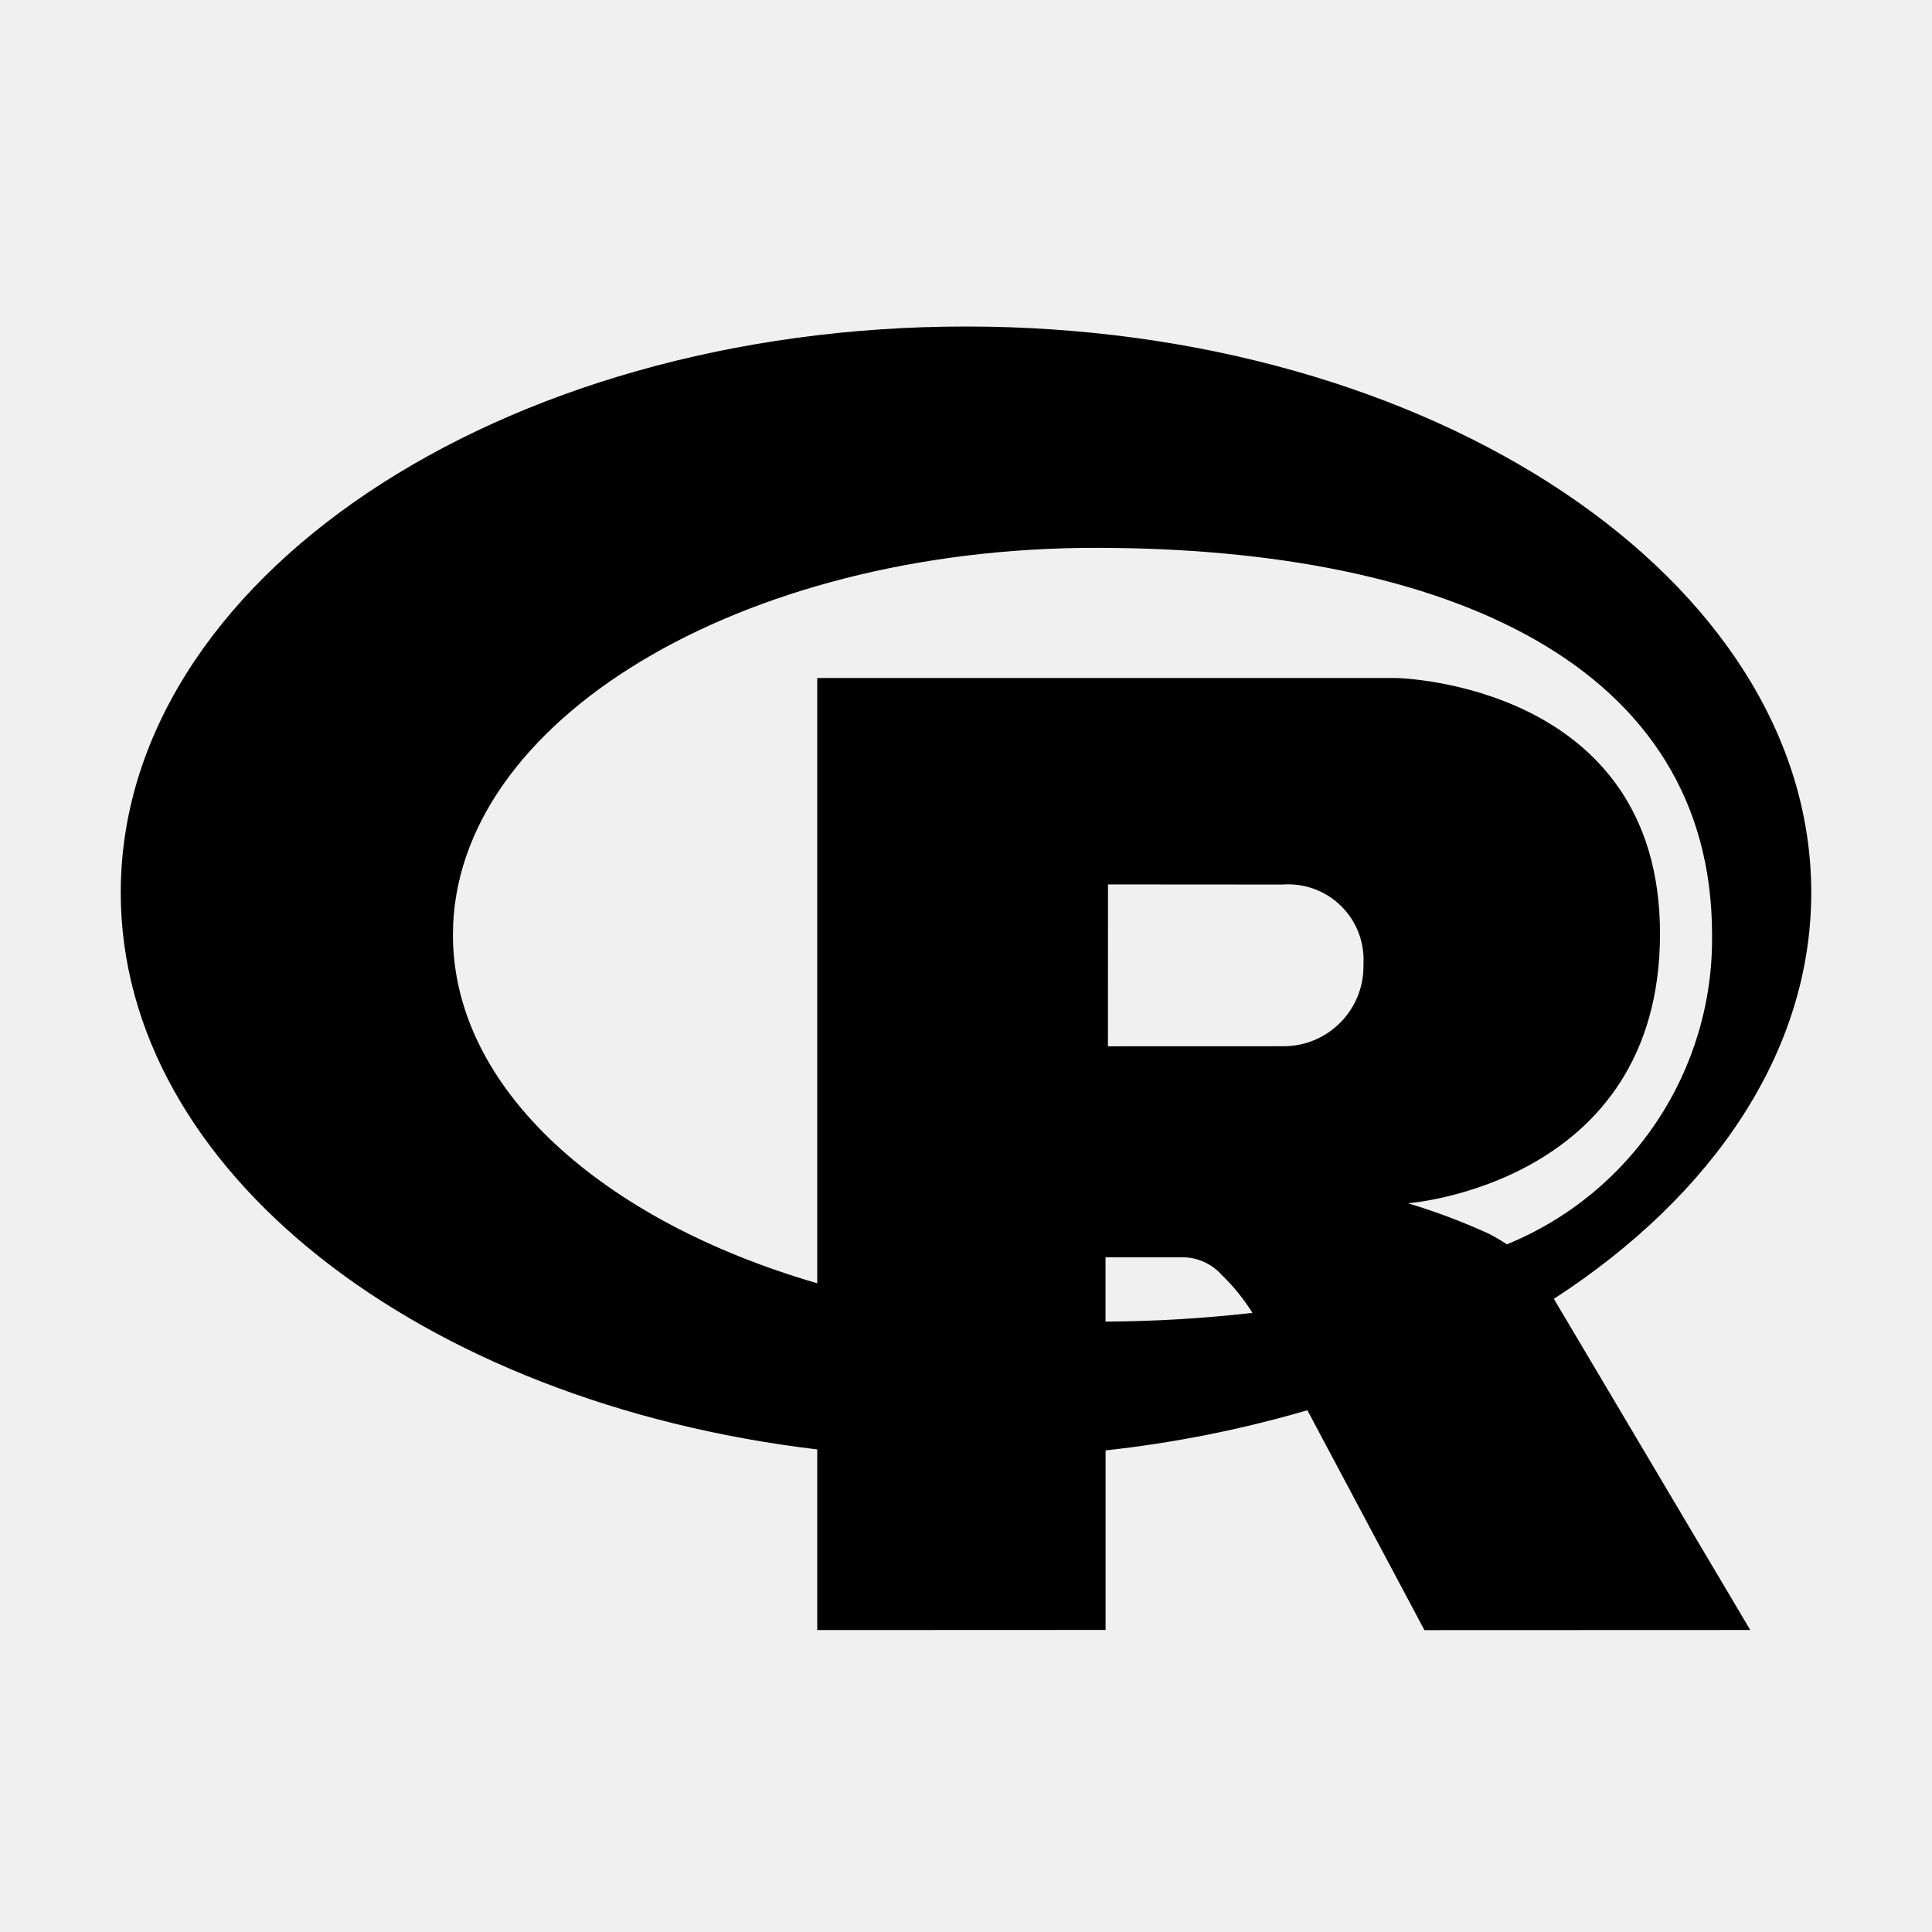
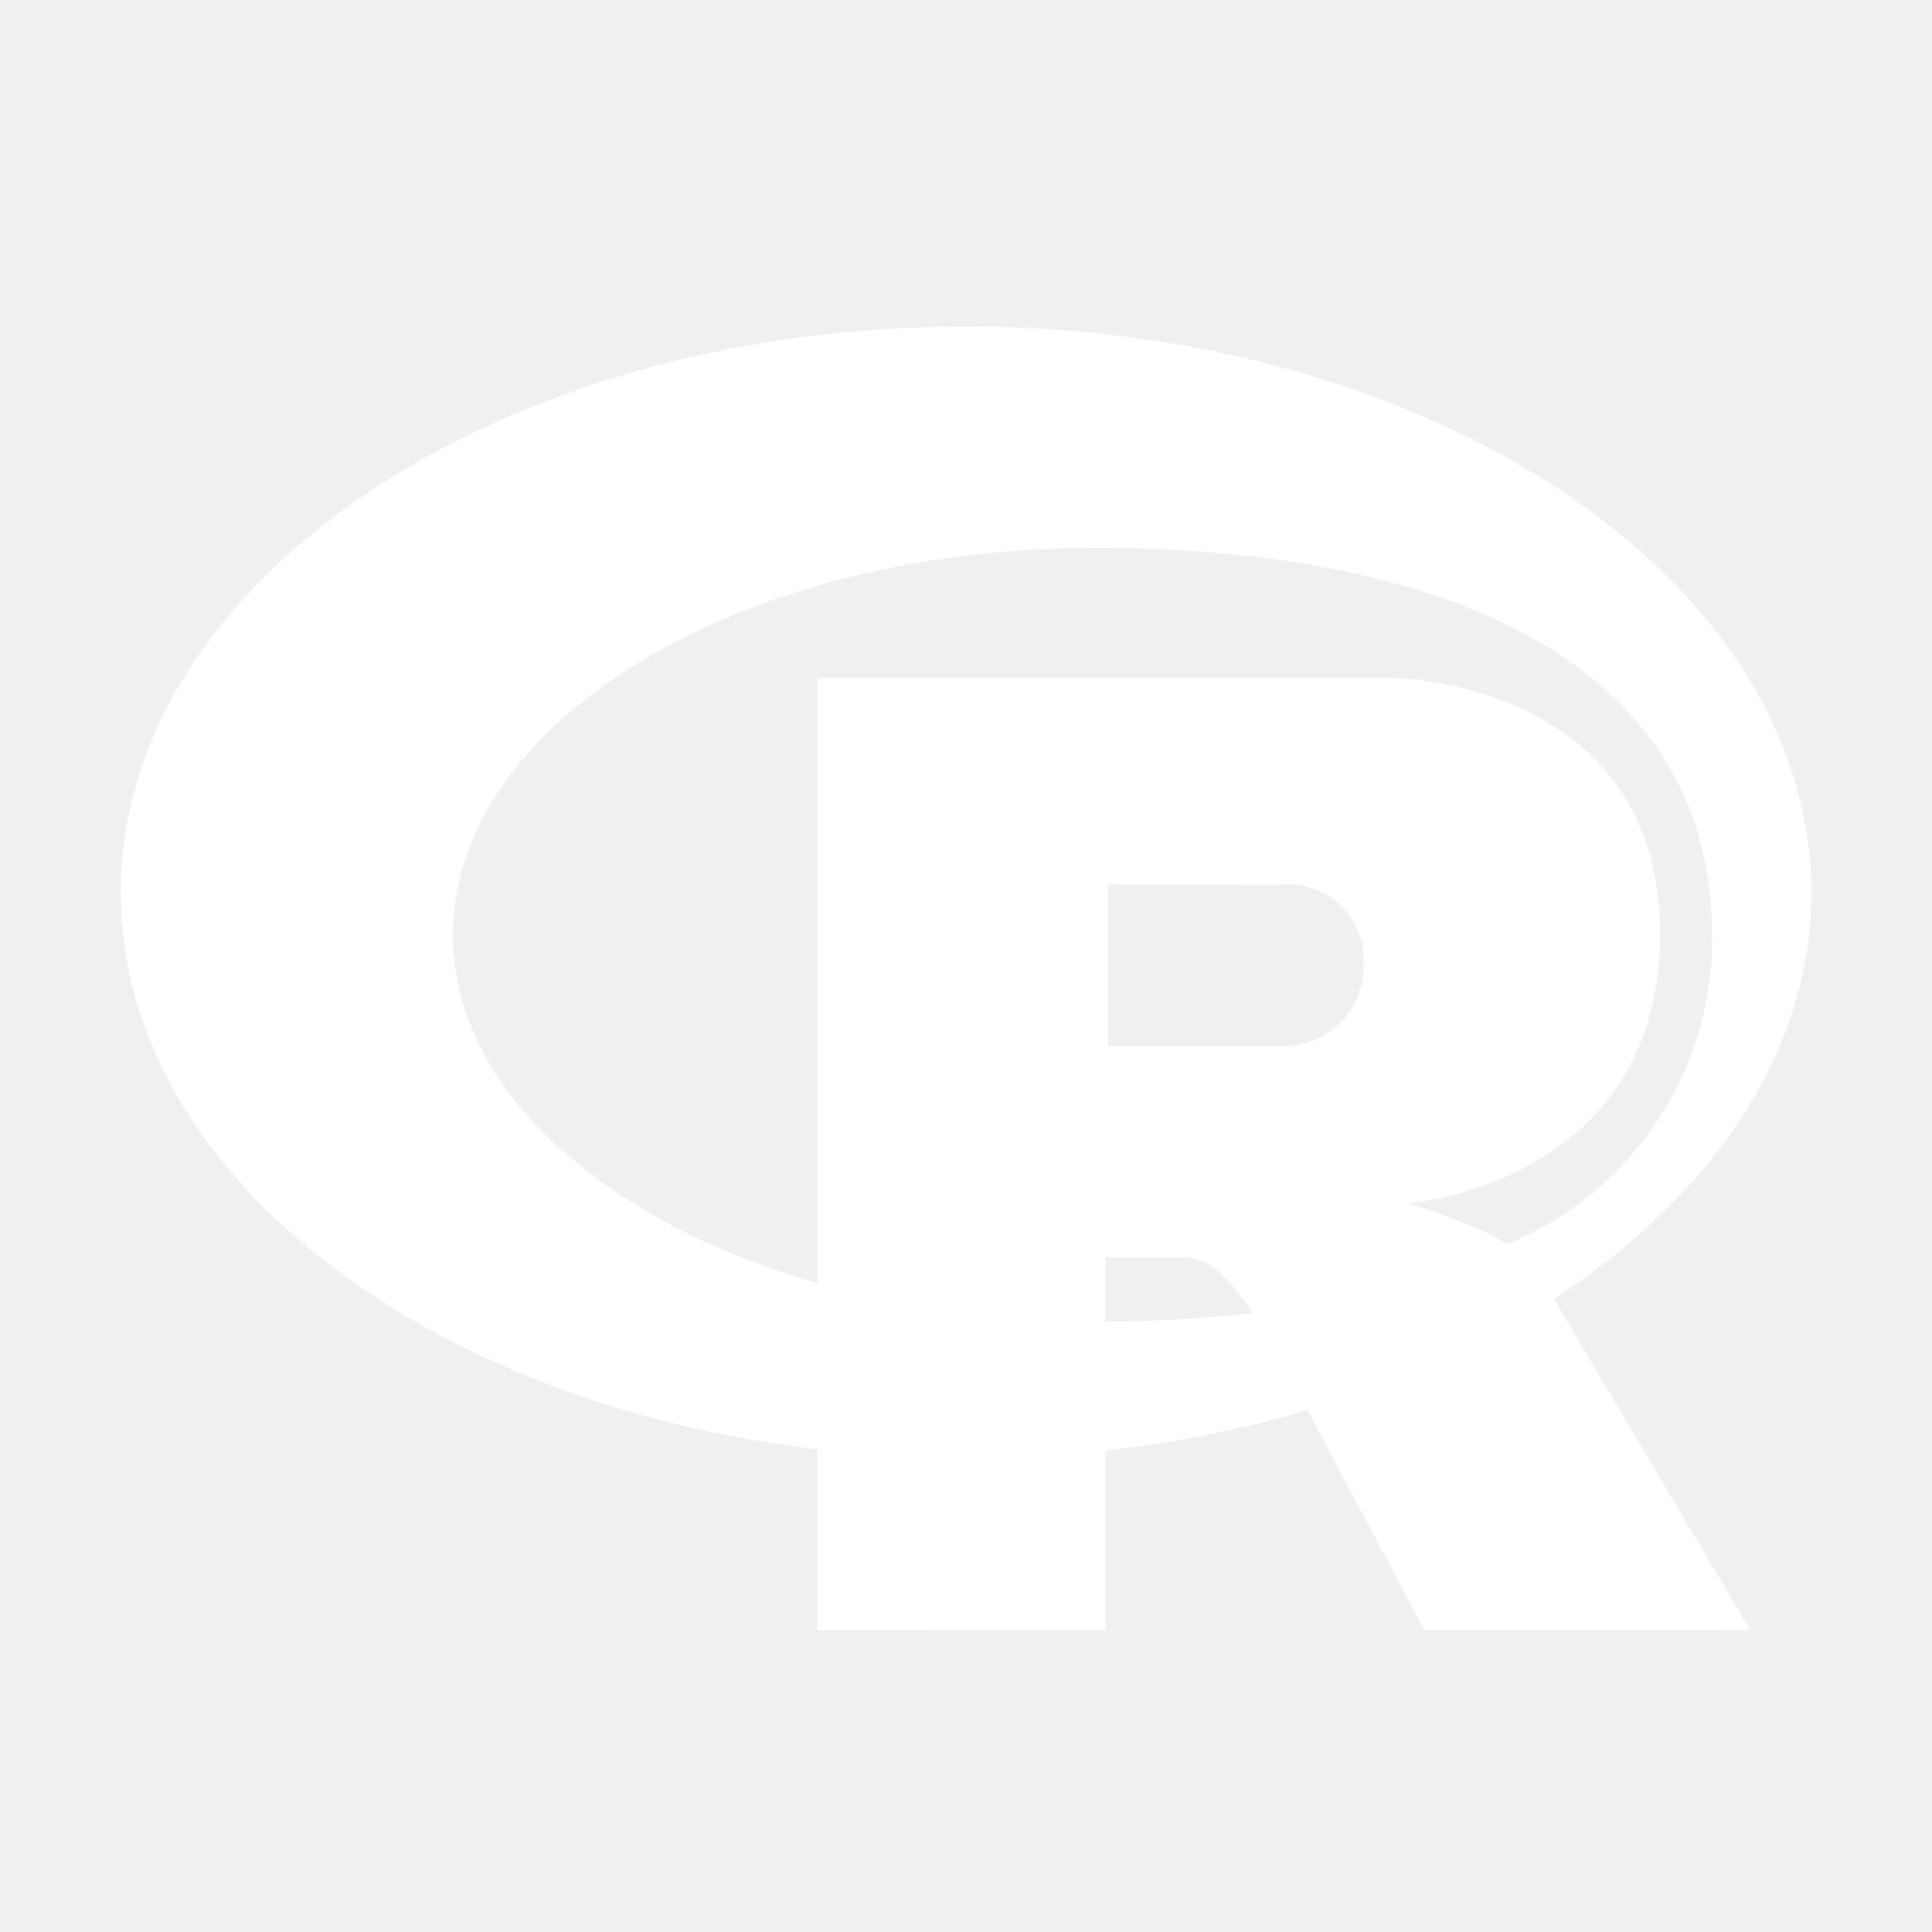
- <svg xmlns="http://www.w3.org/2000/svg" fill="#000000" width="800px" height="800px" viewBox="0 0 32 32" id="icon">
+ <svg xmlns="http://www.w3.org/2000/svg" fill="white" width="800px" height="800px" viewBox="0 0 32 32" id="icon">
  <defs>
    <style>
      .cls-1 {
        fill-rule: evenodd;
      }

      .cls-2 {
        fill: none;
      }
    </style>
  </defs>
  <path class="cls-1" d="M30,14.784c0-5.178-6.268-9.376-14-9.376S2,9.606,2,14.784c0,4.615,4.981,8.442,11.536,9.223v2.992l4.776-.002,0-2.974a19.381,19.381,0,0,0,3.342-.665L23.593,27l5.397-.002-3.253-5.485C28.363,19.809,30,17.426,30,14.784Zm-22.498.7c0-3.54,4.764-6.41,10.641-6.41s10.214,1.963,10.214,6.41A5.469,5.469,0,0,1,24.959,20.61a3.225,3.225,0,0,0-.298-.175,10.473,10.473,0,0,0-1.34-.505s4.174-.31,4.174-4.466-4.368-4.234-4.368-4.234H13.536V21.255C9.97,20.22,7.502,18.028,7.502,15.484Zm13.742,1.845-2.893.001.001-2.681,2.891.002a1.248,1.248,0,0,1,1.34,1.315A1.323,1.323,0,0,1,21.244,17.329Zm-2.933,3.495h1.282a.878.878,0,0,1,.641.291,3.292,3.292,0,0,1,.51.63,22.403,22.403,0,0,1-2.433.145Z" />
  <rect id="_Transparent_Rectangle_" data-name="&lt;Transparent Rectangle&gt;" class="cls-2" width="32" height="32" />
</svg>
